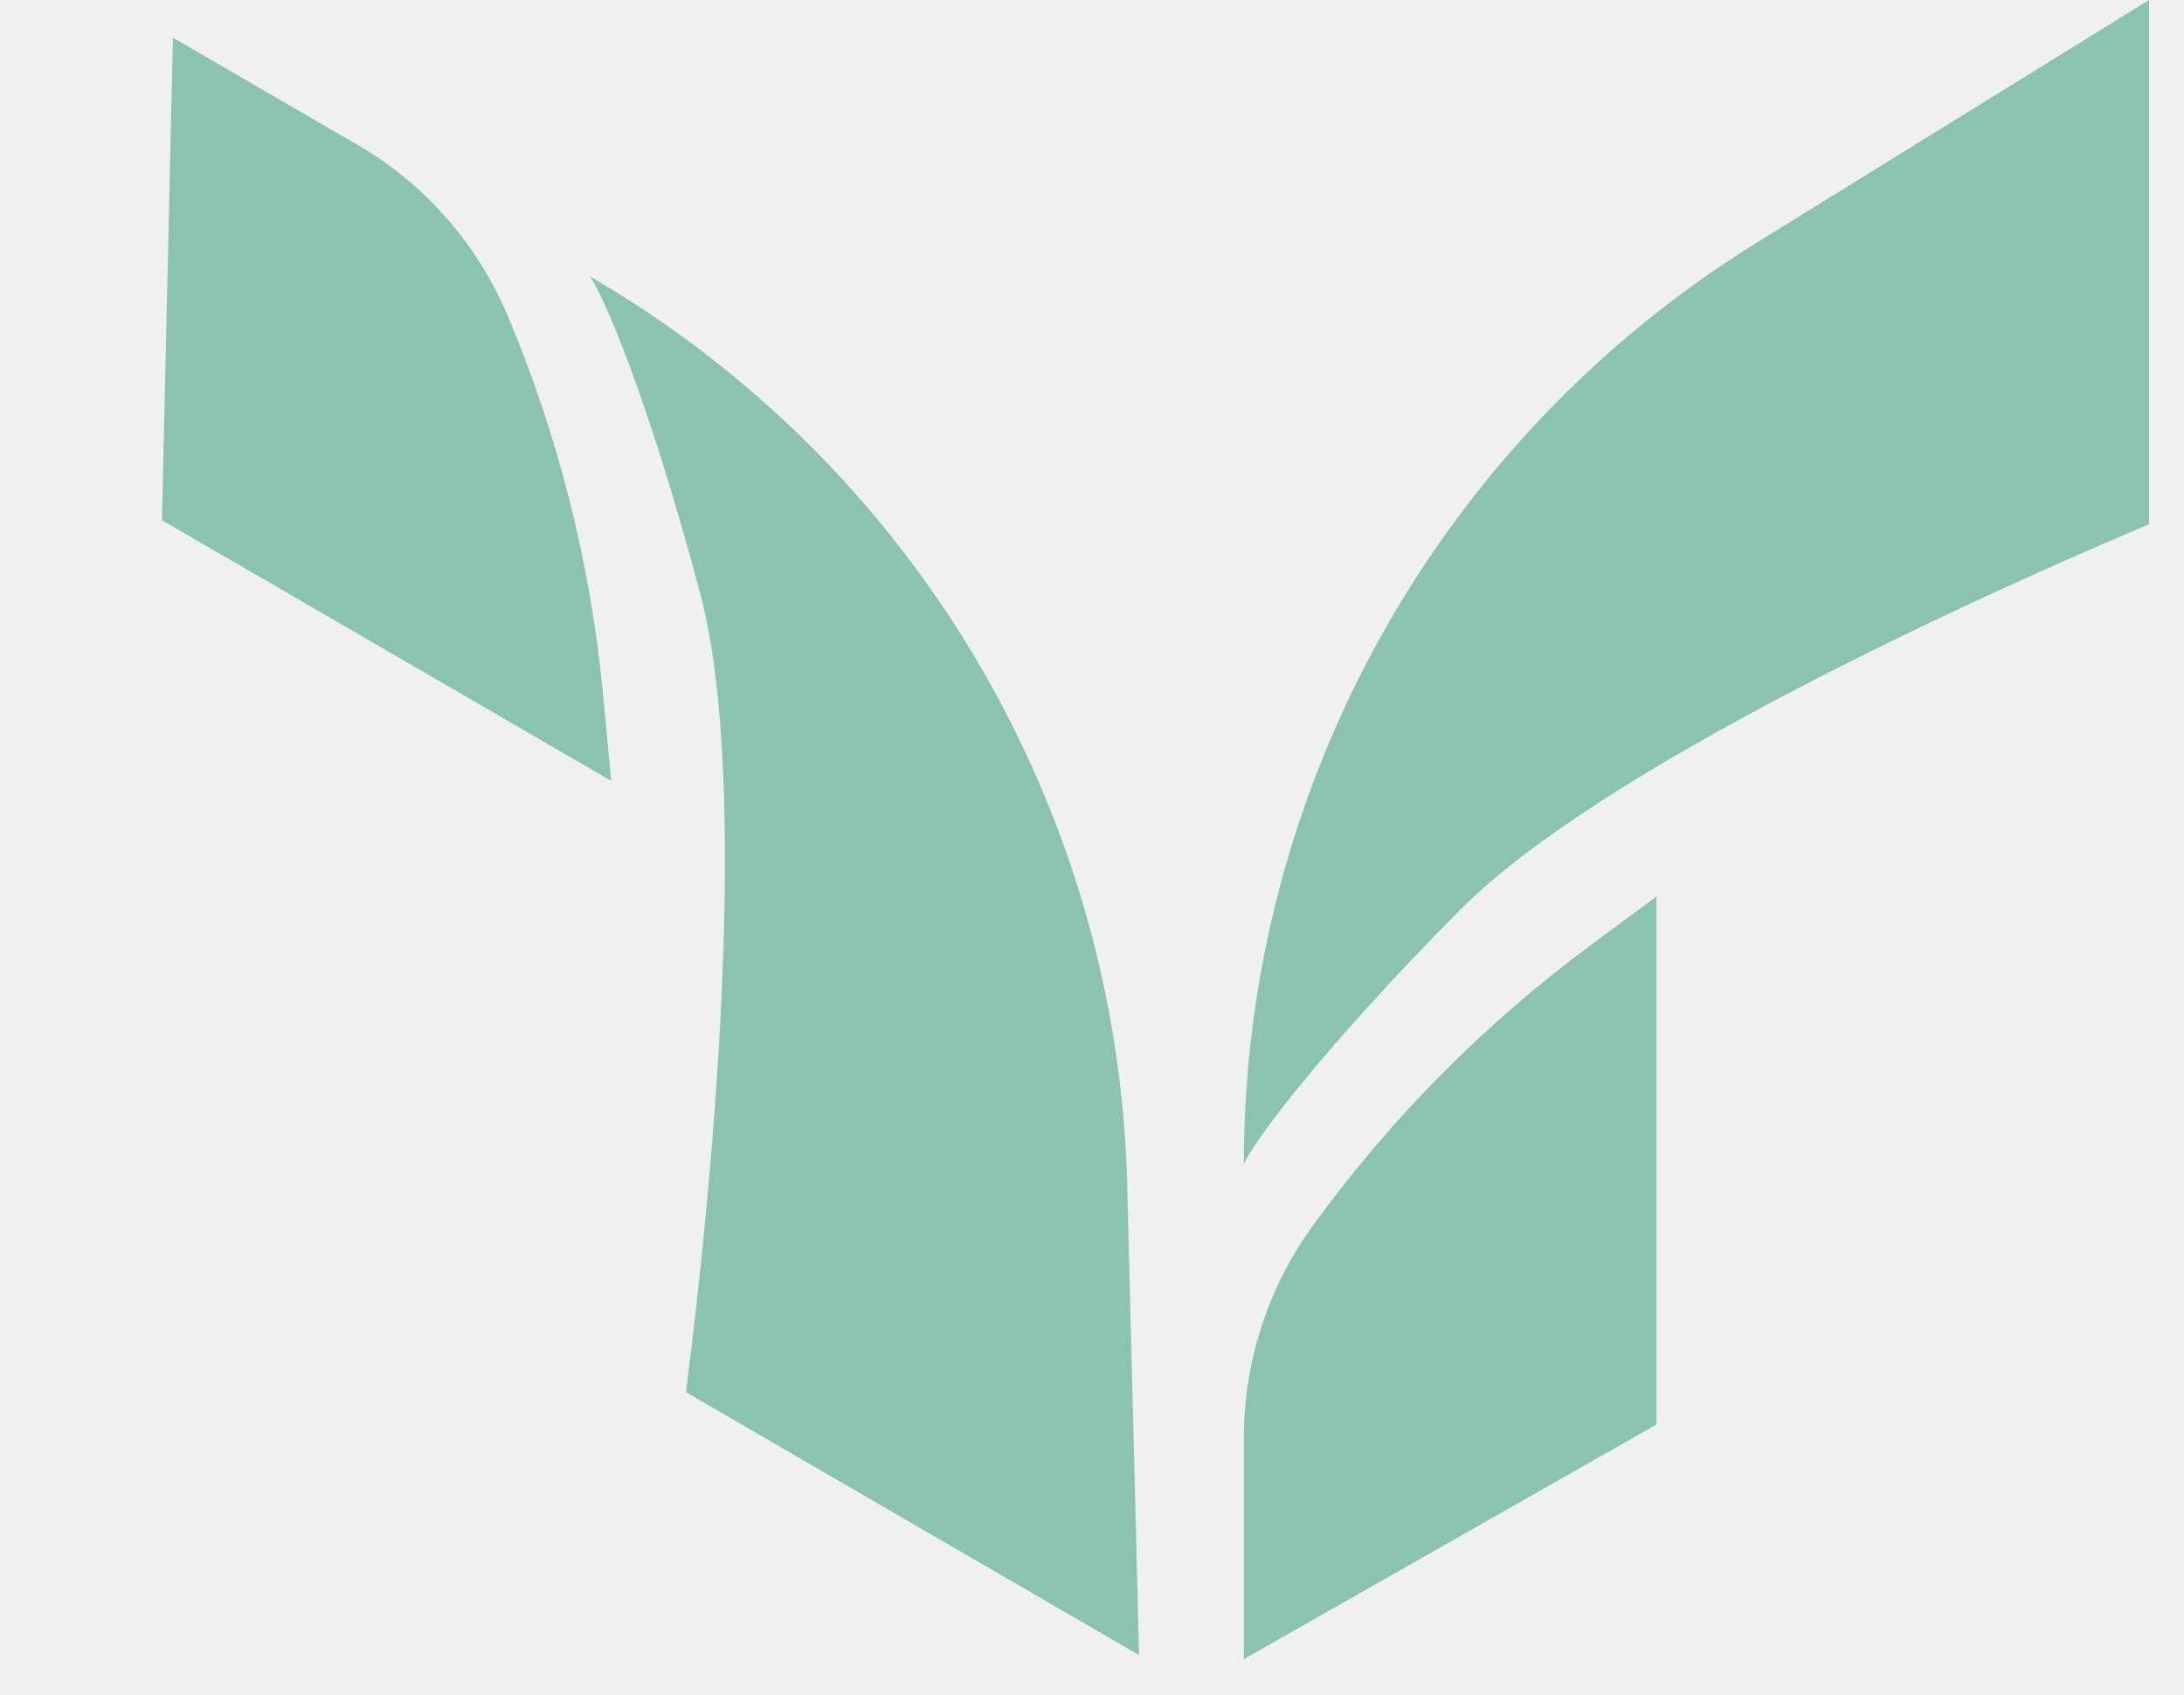
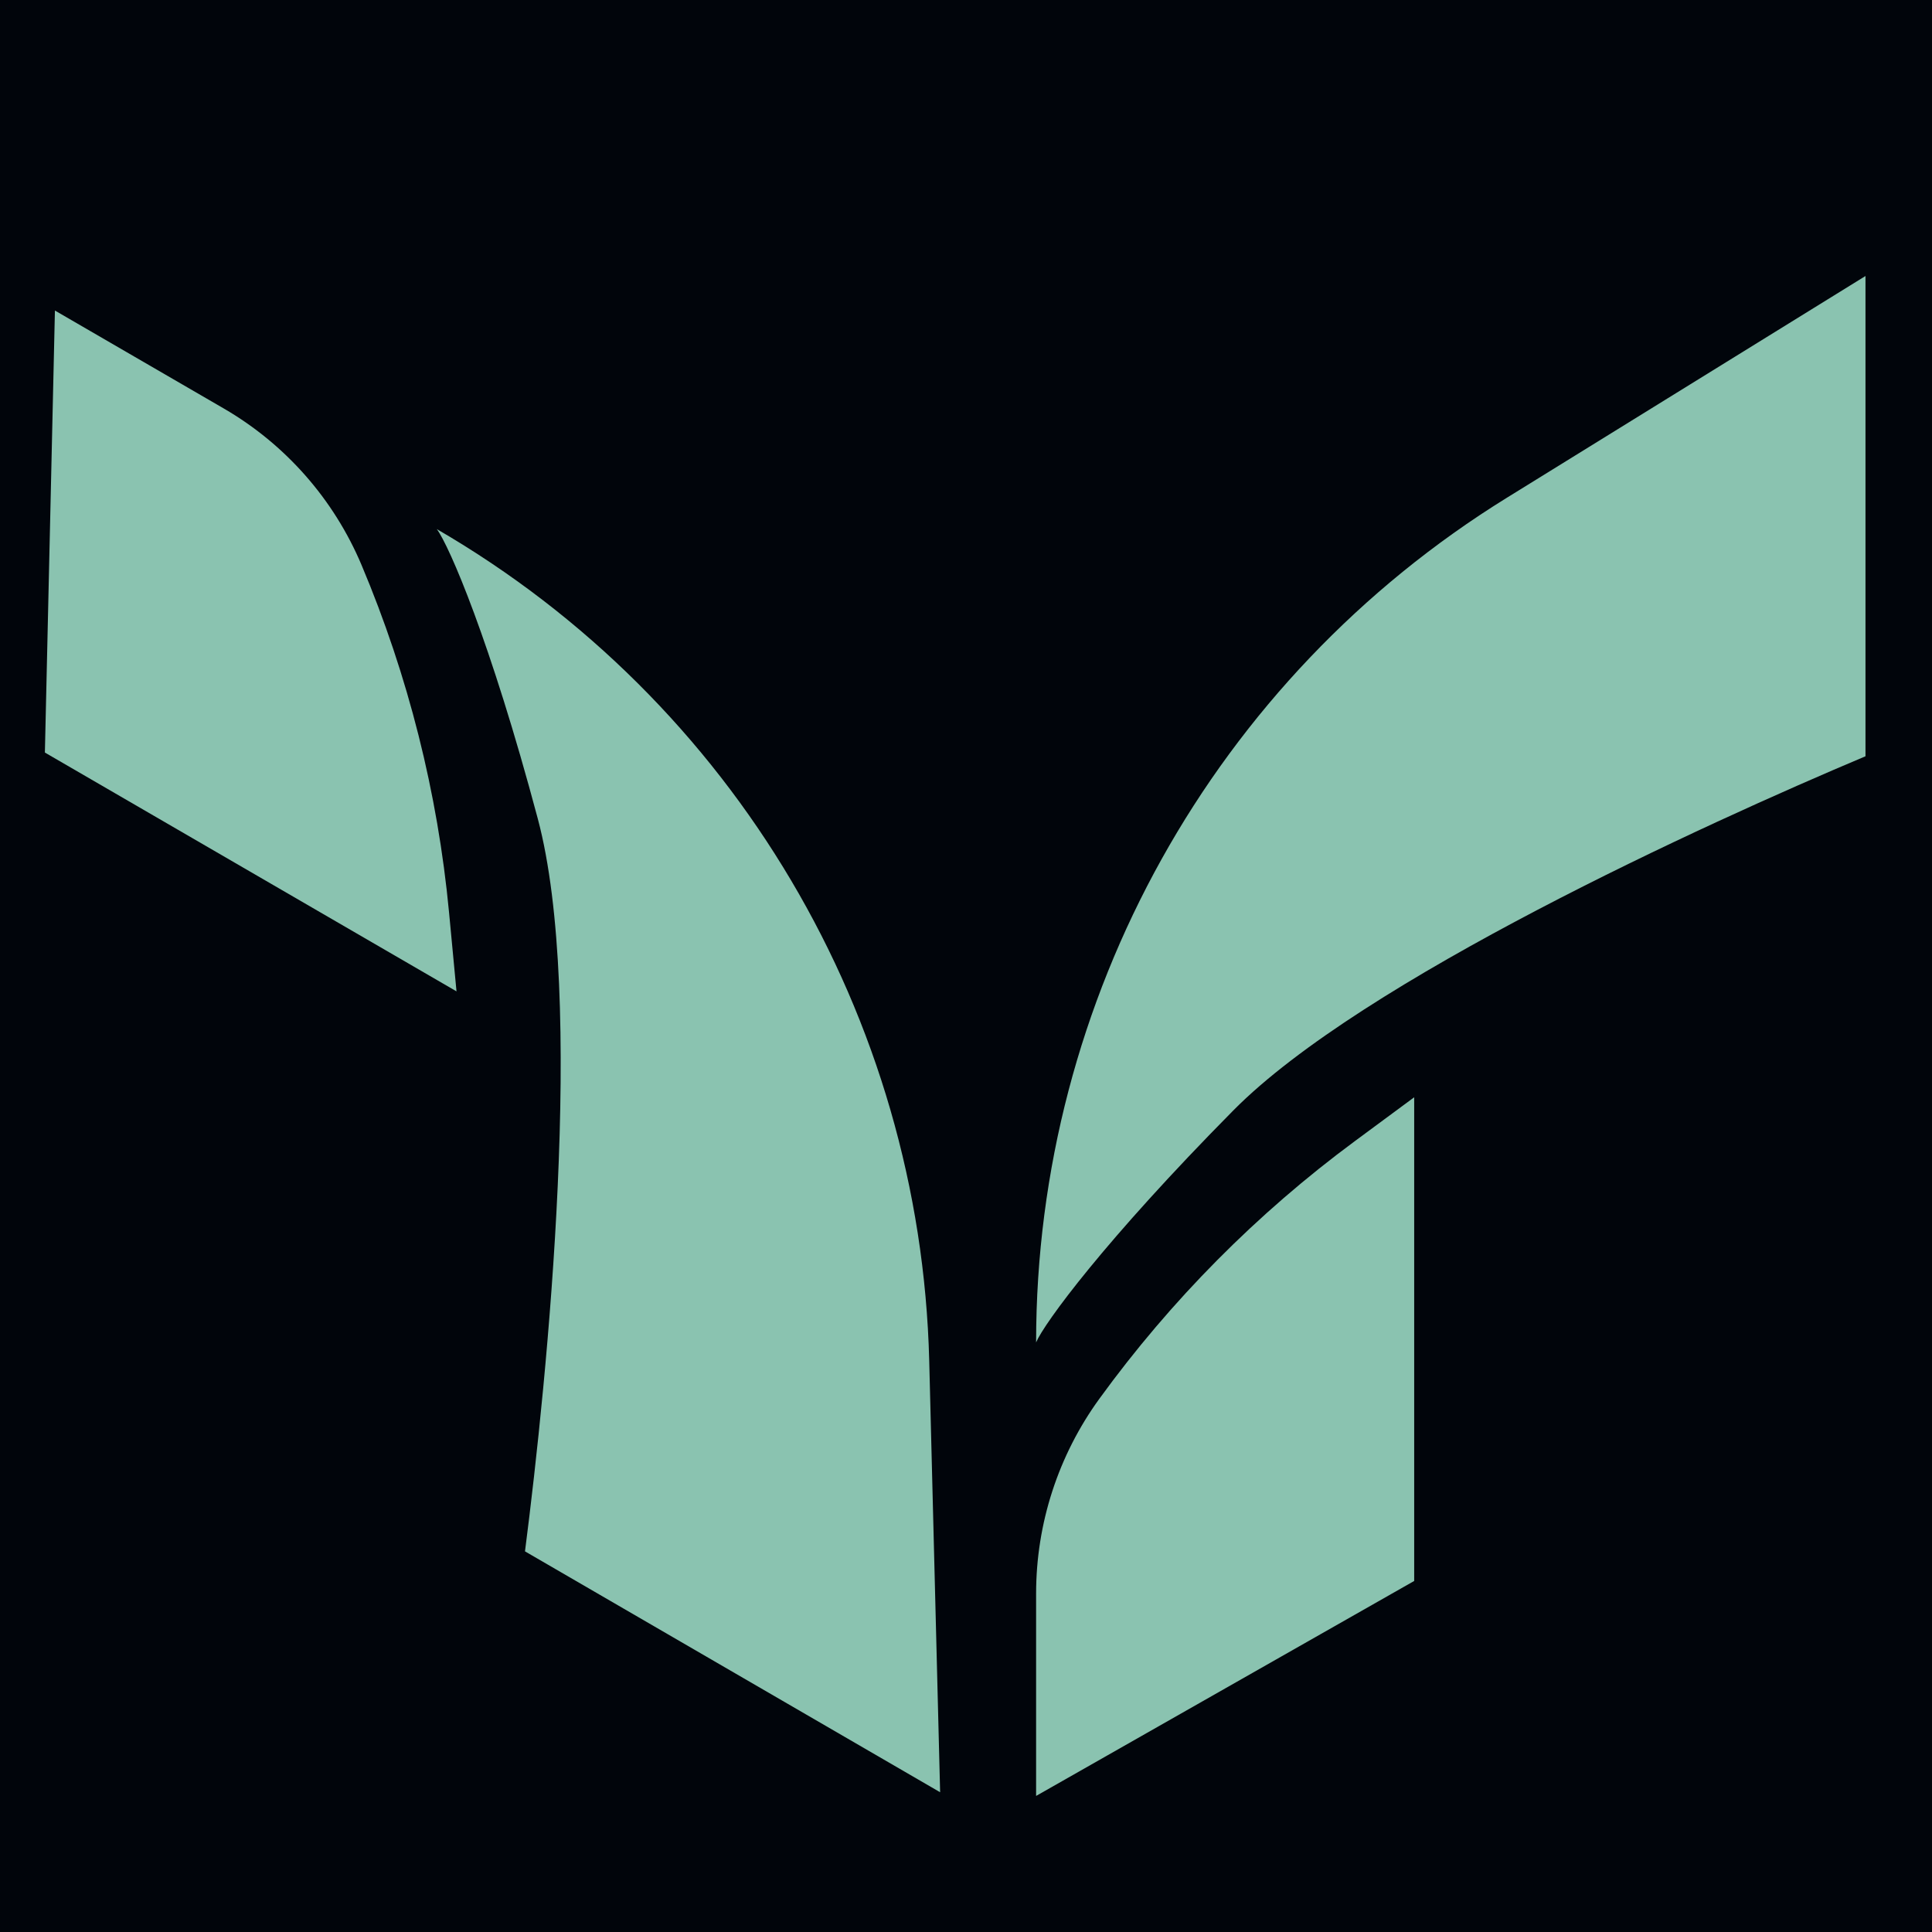
- <svg xmlns="http://www.w3.org/2000/svg" width="58" height="45" viewBox="0 0 58 45" fill="none">
-   <g id="Group 52">
-     <path id="Vector 12" d="M18.217 36.967L30.25 43.949L29.934 31.442C29.682 21.468 24.274 12.334 15.661 7.336C16.019 7.817 17.209 10.558 18.588 15.73C19.968 20.903 18.872 31.882 18.217 36.967Z" fill="#8AC3B0" />
-     <path id="Vector 14" d="M4.301 13.813L16.232 20.735L16.016 18.448C15.688 14.982 14.832 11.585 13.479 8.376C12.675 6.47 11.274 4.878 9.488 3.842L4.592 1.001L4.301 13.813Z" fill="#8AC3B0" />
-     <path id="Vector 20" d="M57.072 13.921V0L46.678 6.427C38.195 11.672 33.032 20.936 33.032 30.91C33.265 30.359 35.016 27.96 38.75 24.185C42.484 20.41 52.404 15.887 57.072 13.921Z" fill="#8AC3B0" />
-     <path id="Vector 21" d="M43.991 37.825V23.805L42.27 25.077C39.435 27.172 36.938 29.69 34.867 32.542C33.674 34.184 33.032 36.162 33.032 38.191V44.056L43.991 37.825Z" fill="#8AC3B0" />
+ <svg xmlns="http://www.w3.org/2000/svg" width="56" height="56" viewBox="0 0 56 56" fill="none">
+   <g clip-path="url(#clip0_663_9856)">
+     <rect width="56" height="56" fill="#01050B" />
+     <path d="M15.217 44.967L27.25 51.949L26.934 39.442C26.682 29.468 21.274 20.334 12.661 15.336C13.019 15.817 14.209 18.558 15.588 23.73C16.968 28.903 15.872 39.882 15.217 44.967Z" fill="#8AC3B0" />
+     <path d="M1.301 21.813L13.232 28.735L13.016 26.448C12.688 22.982 11.832 19.585 10.479 16.376C9.675 14.47 8.274 12.878 6.488 11.841L1.592 9.001L1.301 21.813Z" fill="#8AC3B0" />
+     <path d="M54.072 21.921V8L43.678 14.427C35.195 19.672 30.032 28.936 30.032 38.91C30.265 38.359 32.016 35.96 35.75 32.185C39.484 28.41 49.404 23.887 54.072 21.921Z" fill="#8AC3B0" />
+     <path d="M40.991 45.825V31.805L39.27 33.077C36.435 35.172 33.938 37.69 31.867 40.542C30.674 42.184 30.032 44.162 30.032 46.191V52.056L40.991 45.825Z" fill="#8AC3B0" />
  </g>
+   <defs>
+     <clipPath id="clip0_663_9856">
+       <rect width="56" height="56" fill="white" />
+     </clipPath>
+   </defs>
</svg>
